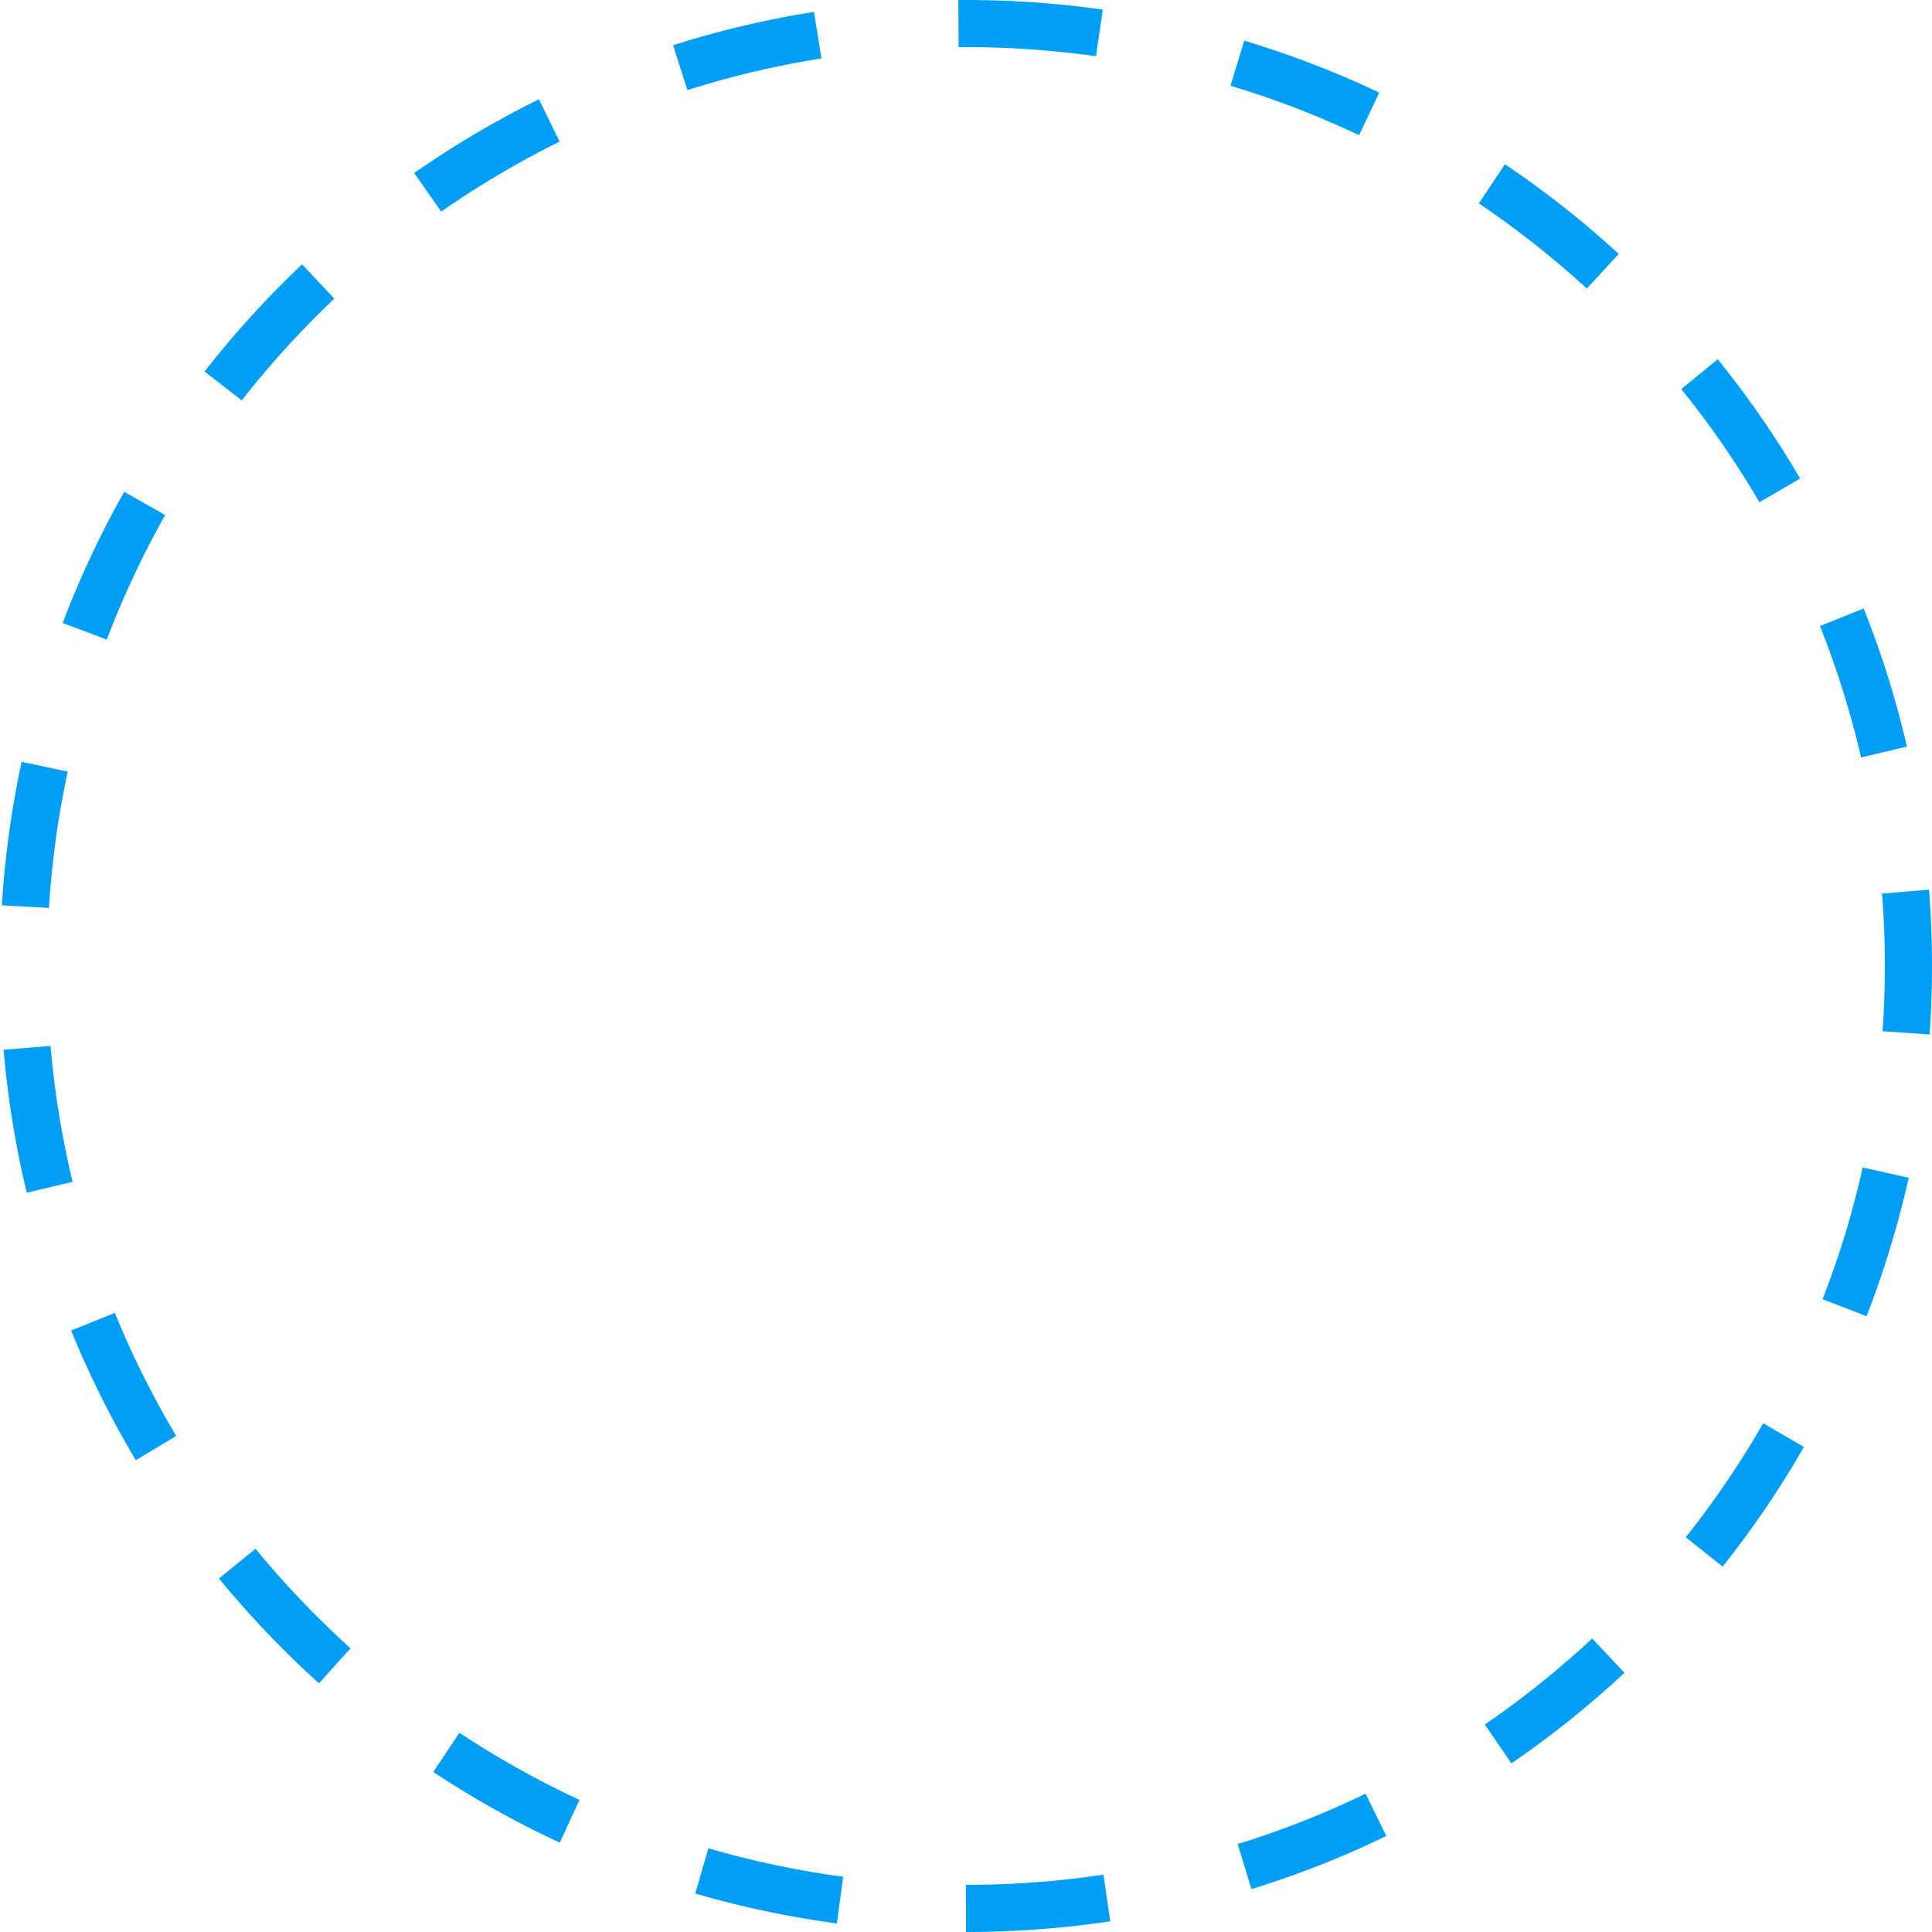
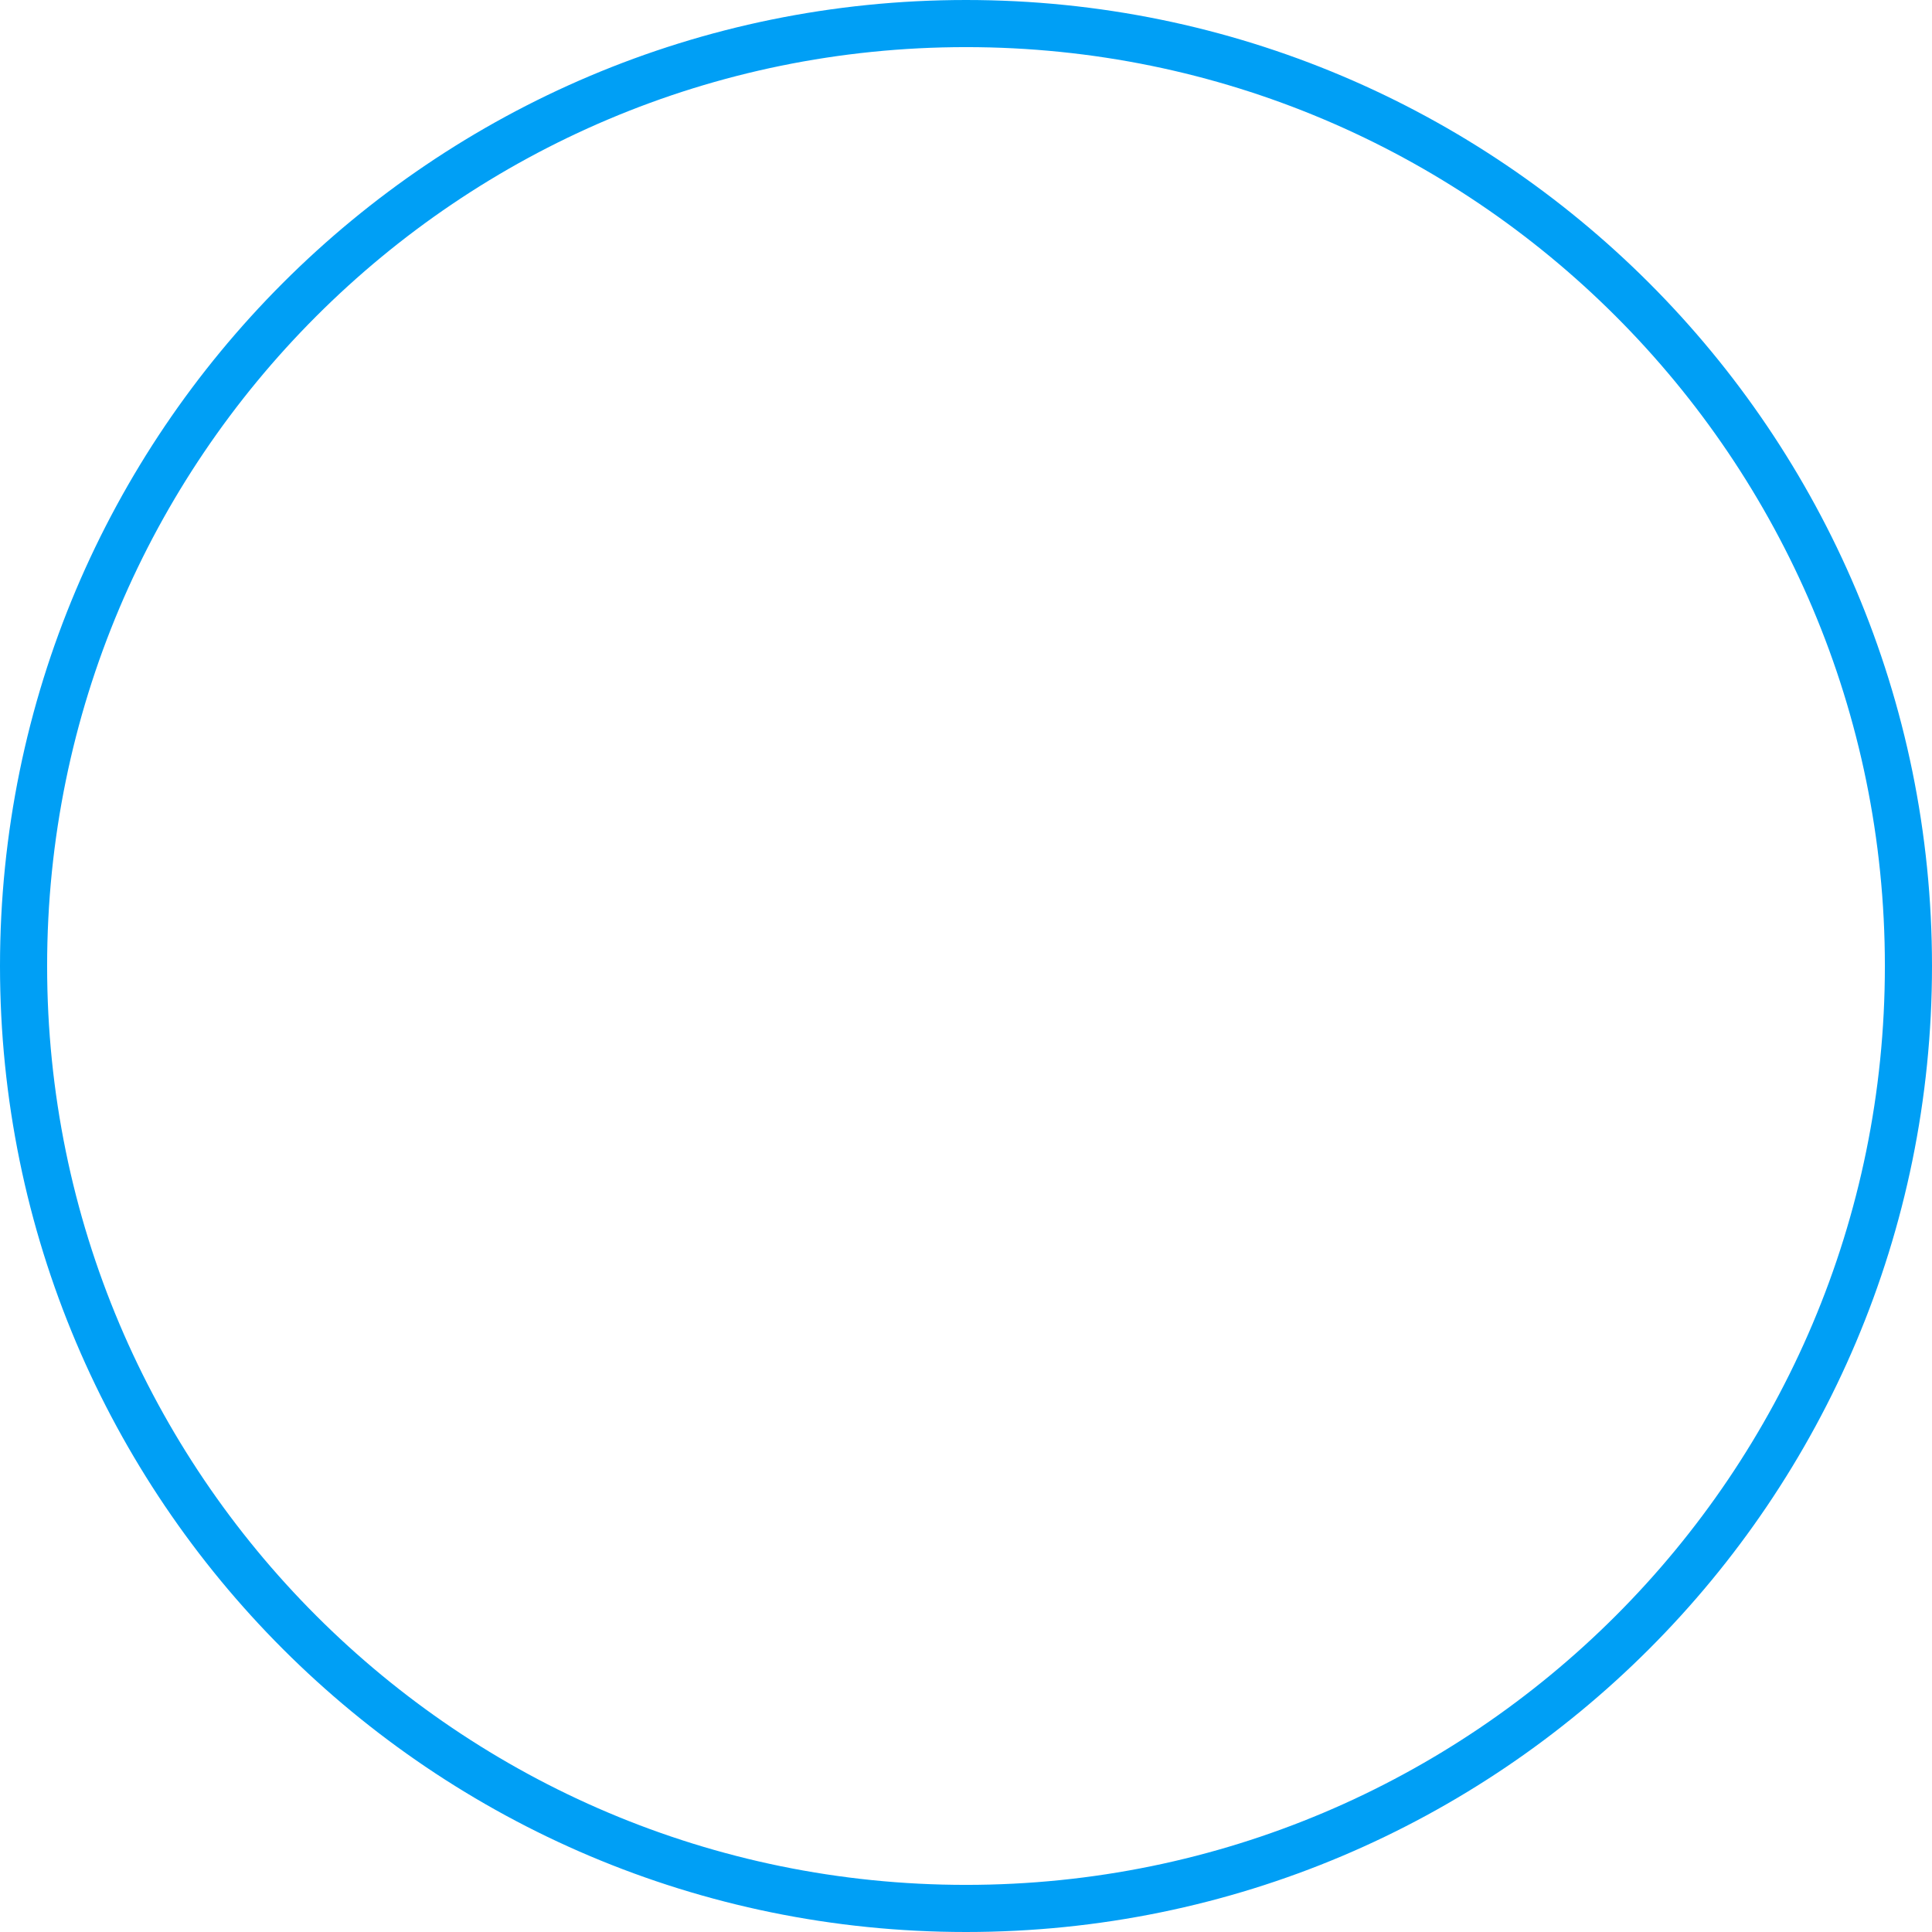
<svg xmlns="http://www.w3.org/2000/svg" width="41" height="41" viewBox="0 0 41 41" fill="none">
  <g id="Ellipse 31">
-     <path id="Vector" d="M20.5 40.5C31.546 40.5 40.5 31.546 40.5 20.5C40.5 9.454 31.546 0.5 20.5 0.5C9.454 0.5 0.5 9.454 0.5 20.5C0.5 31.546 9.454 40.5 20.5 40.5Z" stroke="#009FF5" stroke-dasharray="3 3" />
+     <path id="Vector" d="M20.5 40.5C31.546 40.5 40.5 31.546 40.5 20.5C40.5 9.454 31.546 0.5 20.5 0.5C9.454 0.5 0.5 9.454 0.5 20.5C0.5 31.546 9.454 40.5 20.5 40.5Z" stroke="#009FF5" strokeDasharray="3 3" />
  </g>
</svg>
